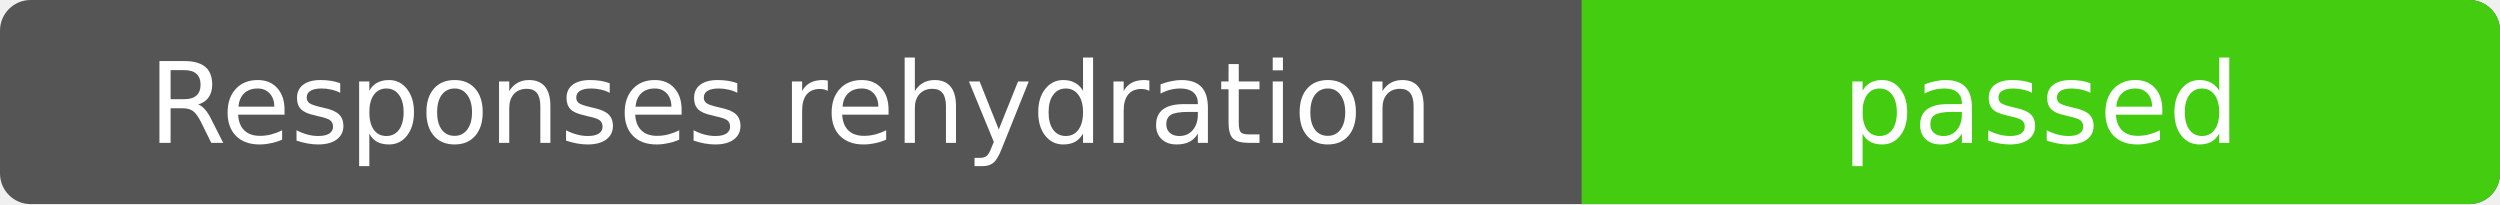
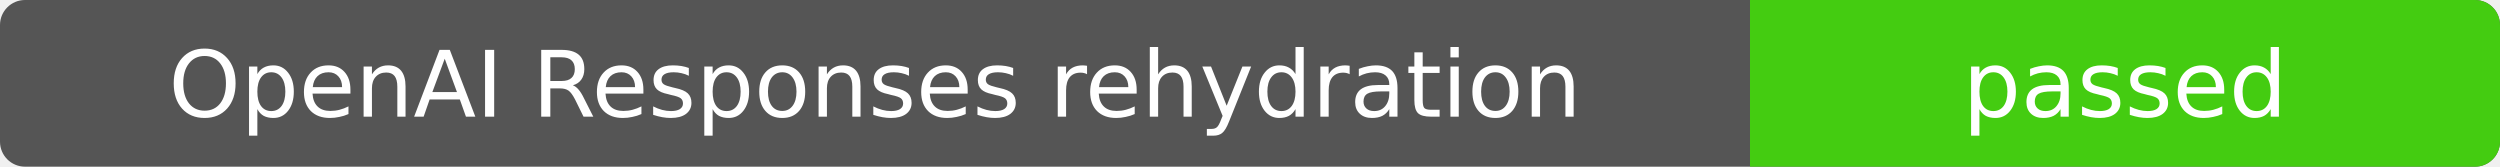
- <svg xmlns="http://www.w3.org/2000/svg" width="245" height="20" role="img" aria-label="Responses rehydration: passed">
-   <rect width="245" height="20" rx="3" fill="#555" />
-   <path fill="#4c1" d="M155 0h87a3 3 0 0 1 3 3v14a3 3 0 0 1-3 3h-87z" />
+ <svg xmlns="http://www.w3.org/2000/svg" width="300" height="20" role="img" aria-label="OpenAI Responses rehydration: passed">
+   <rect width="300" height="20" rx="3" fill="#555" />
+   <path fill="#4c1" d="M210 0h87a3 3 0 0 1 3 3v14a3 3 0 0 1-3 3h-87z" />
  <g fill="#fff" text-anchor="middle" font-family="Verdana,DejaVu Sans,sans-serif" font-size="11">
-     <text x="77.5" y="14">Responses rehydration</text>
-     <text x="200" y="14">passed</text>
+     <text x="105" y="14">OpenAI Responses rehydration</text>
+     <text x="255" y="14">passed</text>
  </g>
</svg>
